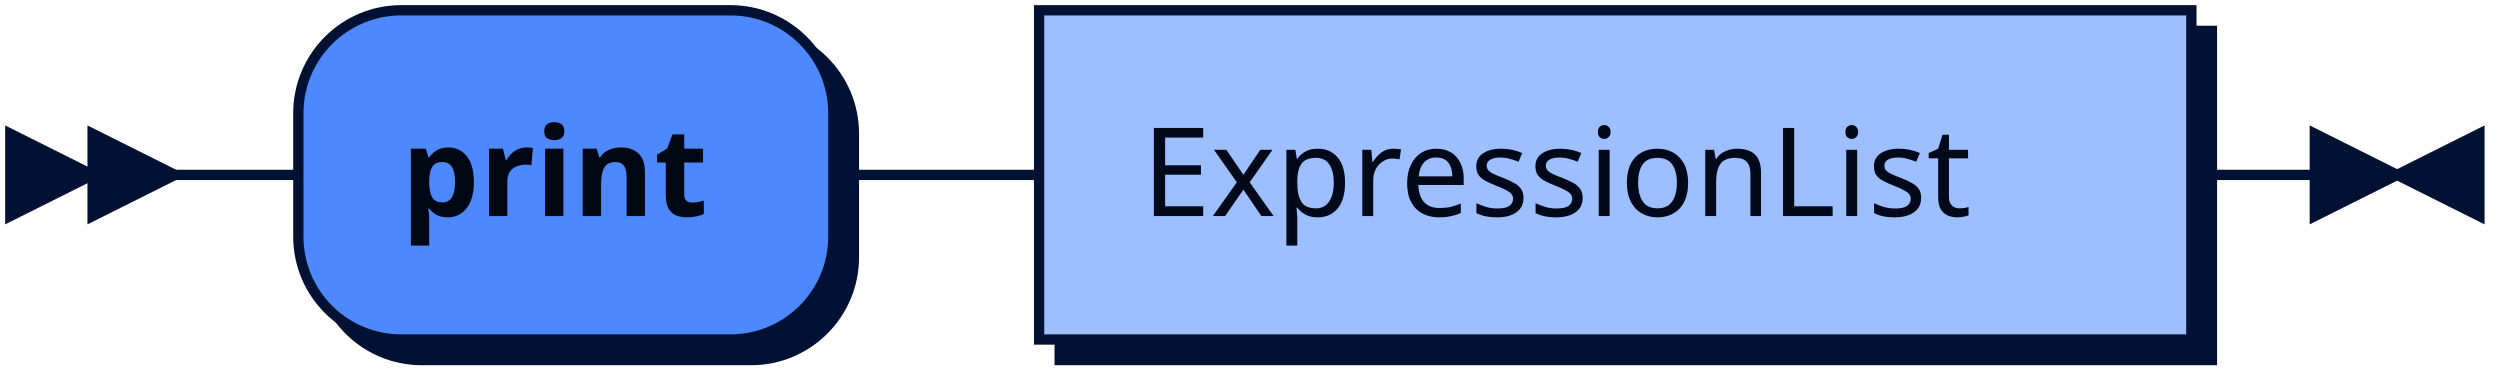
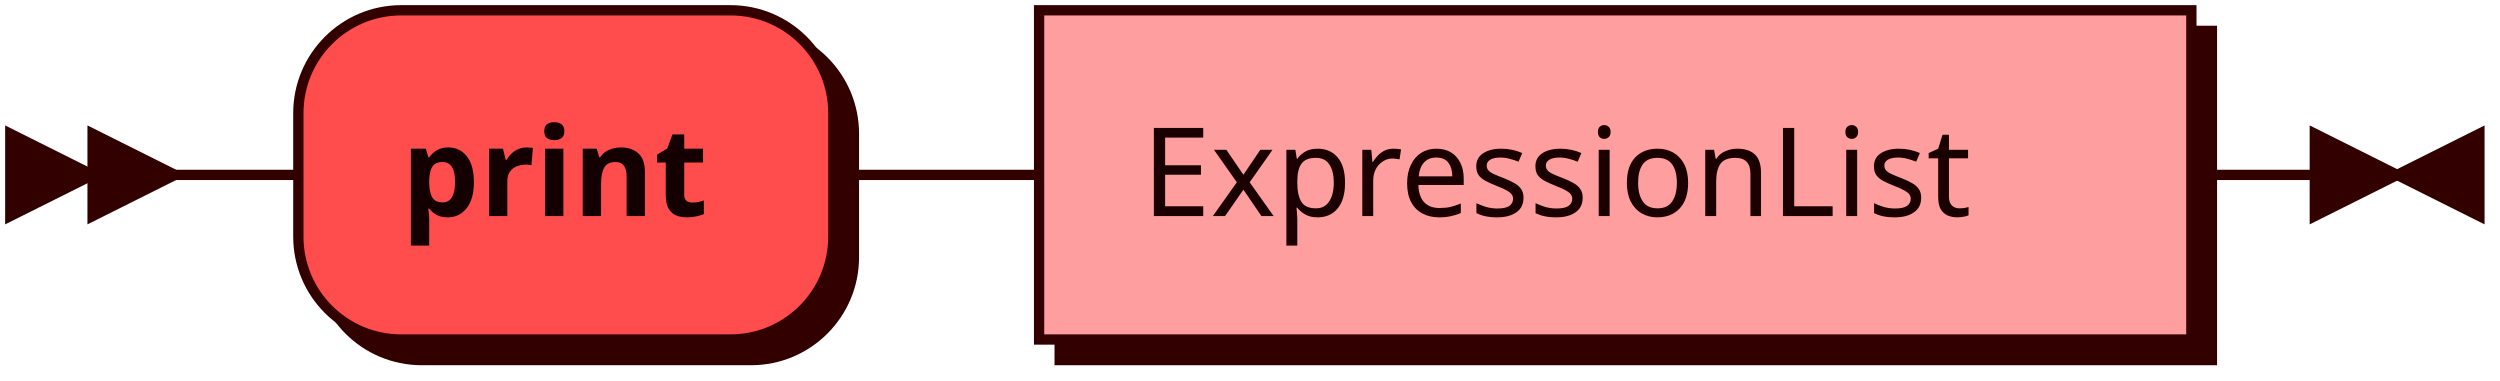
<svg xmlns="http://www.w3.org/2000/svg" xmlns:xlink="http://www.w3.org/1999/xlink" width="243" height="37">
  <defs>
    <style type="text/css">
    @namespace "http://www.w3.org/2000/svg";
-     .line                 {fill: none; stroke: #001133; stroke-width: 1;}
-     .bold-line            {stroke: #000714; shape-rendering: crispEdges; stroke-width: 2;}
-     .thin-line            {stroke: #000A1F; shape-rendering: crispEdges}
-     .filled               {fill: #001133; stroke: none;}
+     .line                 {fill: none; stroke: #330000; stroke-width: 1;}
+     .bold-line            {stroke: #140000; shape-rendering: crispEdges; stroke-width: 2;}
+     .thin-line            {stroke: #1F0000; shape-rendering: crispEdges}
+     .filled               {fill: #330000; stroke: none;}
    text.terminal         {font-family: Verdana, Sans-serif;
                            font-size: 12px;
-                             fill: #000714;
+                             fill: #140000;
                            font-weight: bold;
                          }
    text.nonterminal      {font-family: Verdana, Sans-serif;
                            font-size: 12px;
-                             fill: #00091A;
+                             fill: #1A0000;
                            font-weight: normal;
                          }
    text.regexp           {font-family: Verdana, Sans-serif;
                            font-size: 12px;
-                             fill: #000A1F;
+                             fill: #1F0000;
                            font-weight: normal;
                          }
-     rect, circle, polygon {fill: #001133; stroke: #001133;}
-     rect.terminal         {fill: #4D88FF; stroke: #001133; stroke-width: 1;}
-     rect.nonterminal      {fill: #9EBFFF; stroke: #001133; stroke-width: 1;}
+     rect, circle, polygon {fill: #330000; stroke: #330000;}
+     rect.terminal         {fill: #FF4D4D; stroke: #330000; stroke-width: 1;}
+     rect.nonterminal      {fill: #FF9E9E; stroke: #330000; stroke-width: 1;}
    rect.text             {fill: none; stroke: none;}
-     polygon.regexp        {fill: #C7DAFF; stroke: #001133; stroke-width: 1;}
+     polygon.regexp        {fill: #FFC7C7; stroke: #330000; stroke-width: 1;}
  </style>
  </defs>
  <polygon points="9 17 1 13 1 21" />
  <polygon points="17 17 9 13 9 21" />
  <rect x="31" y="3" width="52" height="32" rx="10" />
  <rect x="29" y="1" width="52" height="32" class="terminal" rx="10" />
  <text class="terminal" x="39" y="21">print</text>
  <a xlink:href="#ExpressionList" xlink:title="ExpressionList">
    <rect x="103" y="3" width="112" height="32" />
    <rect x="101" y="1" width="112" height="32" class="nonterminal" />
    <text class="nonterminal" x="111" y="21">ExpressionList</text>
  </a>
  <path class="line" d="m17 17 h2 m0 0 h10 m52 0 h10 m0 0 h10 m112 0 h10 m3 0 h-3" />
  <polygon points="233 17 241 13 241 21" />
  <polygon points="233 17 225 13 225 21" />
</svg>
